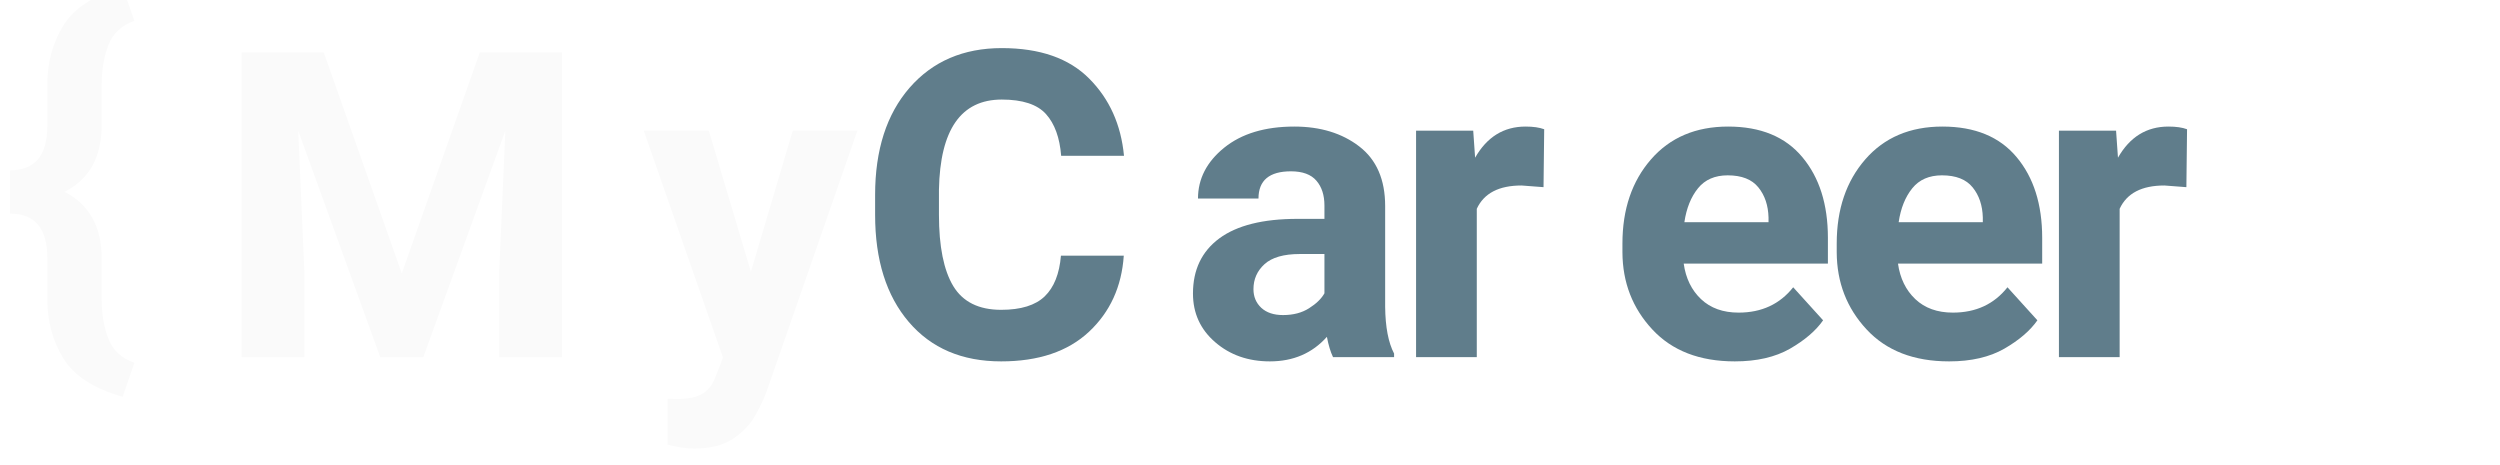
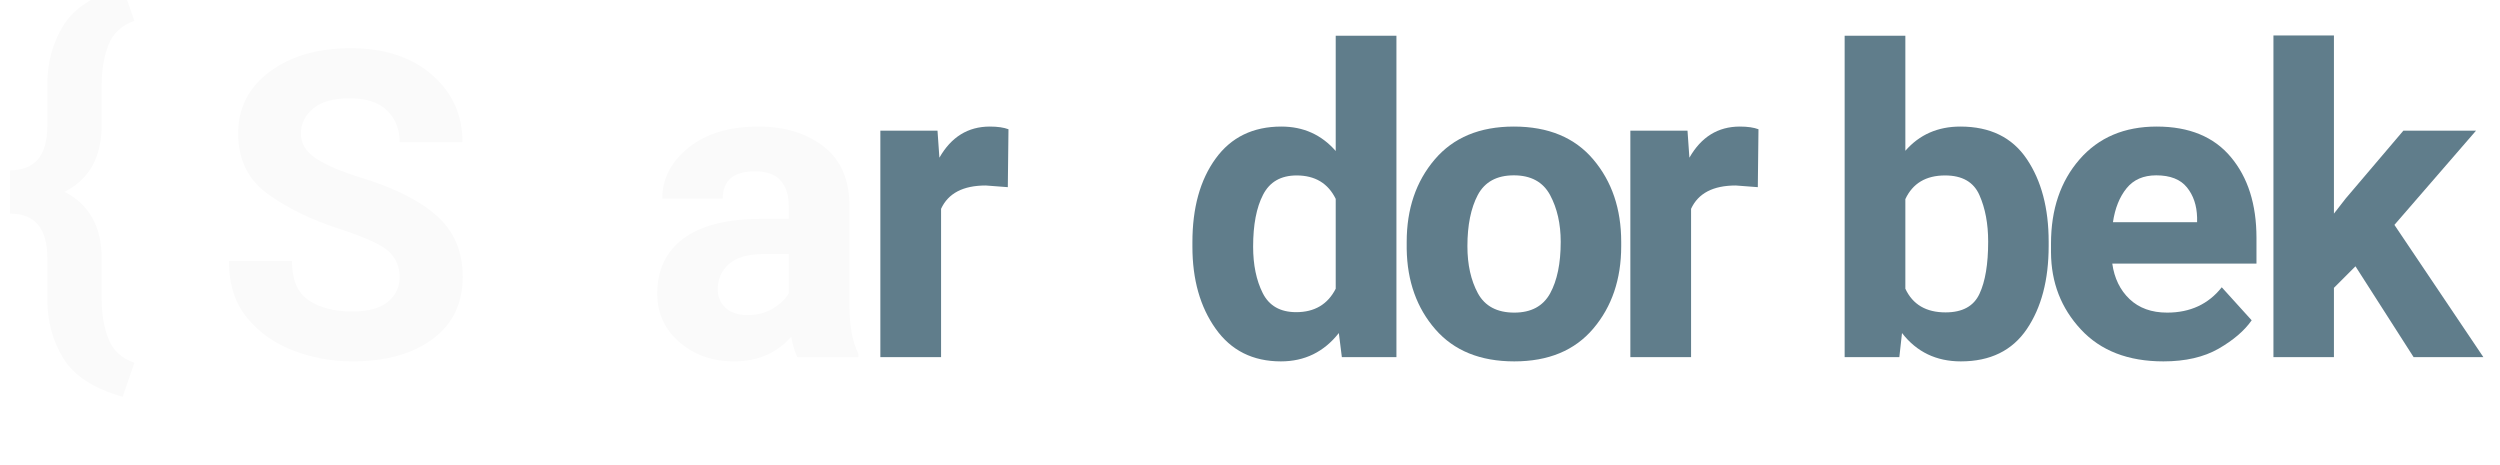
<svg xmlns="http://www.w3.org/2000/svg" width="350" height="65">
  <text x="00" y="45" font-family="Roboto" font-size="60" fill="#fafafa" font-weight="bold">{</text>
-   <text x="30" y="50" font-family="Roboto" font-size="60" fill="#fafafa" font-weight="bold">M</text>
-   <text x="90" y="50" font-family="Roboto" font-size="60" fill="#fafafa" font-weight="bold">y</text>
-   <text x="120" y="50" font-family="Roboto" font-size="60" fill="#607D8B" font-weight="bold">C</text>
-   <text x="165" y="50" font-family="Roboto" font-size="60" fill="#607D8B" font-weight="bold">a</text>
-   <text x="195" y="50" font-family="Roboto" font-size="60" fill="#607D8B" font-weight="bold">r</text>
-   <text x="225" y="50" font-family="Roboto" font-size="60" fill="#607D8B" font-weight="bold">e</text>
-   <text x="255" y="50" font-family="Roboto" font-size="60" fill="#607D8B" font-weight="bold">e</text>
-   <text x="285" y="50" font-family="Roboto" font-size="60" fill="#607D8B" font-weight="bold">r</text>
+   <text x="30" y="50" font-family="Roboto" font-size="60" fill="#fafafa" font-weight="bold">S</text>
+   <text x="90" y="50" font-family="Roboto" font-size="60" fill="#fafafa" font-weight="bold">a</text>
+   <text x="120" y="50" font-family="Roboto" font-size="60" fill="#607D8B" font-weight="bold">r</text>
+   <text x="165" y="50" font-family="Roboto" font-size="60" fill="#607D8B" font-weight="bold">d</text>
+   <text x="195" y="50" font-family="Roboto" font-size="60" fill="#607D8B" font-weight="bold">o</text>
+   <text x="225" y="50" font-family="Roboto" font-size="60" fill="#607D8B" font-weight="bold">r</text>
+   <text x="255" y="50" font-family="Roboto" font-size="60" fill="#607D8B" font-weight="bold">b</text>
+   <text x="285" y="50" font-family="Roboto" font-size="60" fill="#607D8B" font-weight="bold">e</text>
+   <text x="315" y="50" font-family="Roboto" font-size="60" fill="#607D8B" font-weight="bold">k</text>
</svg>
